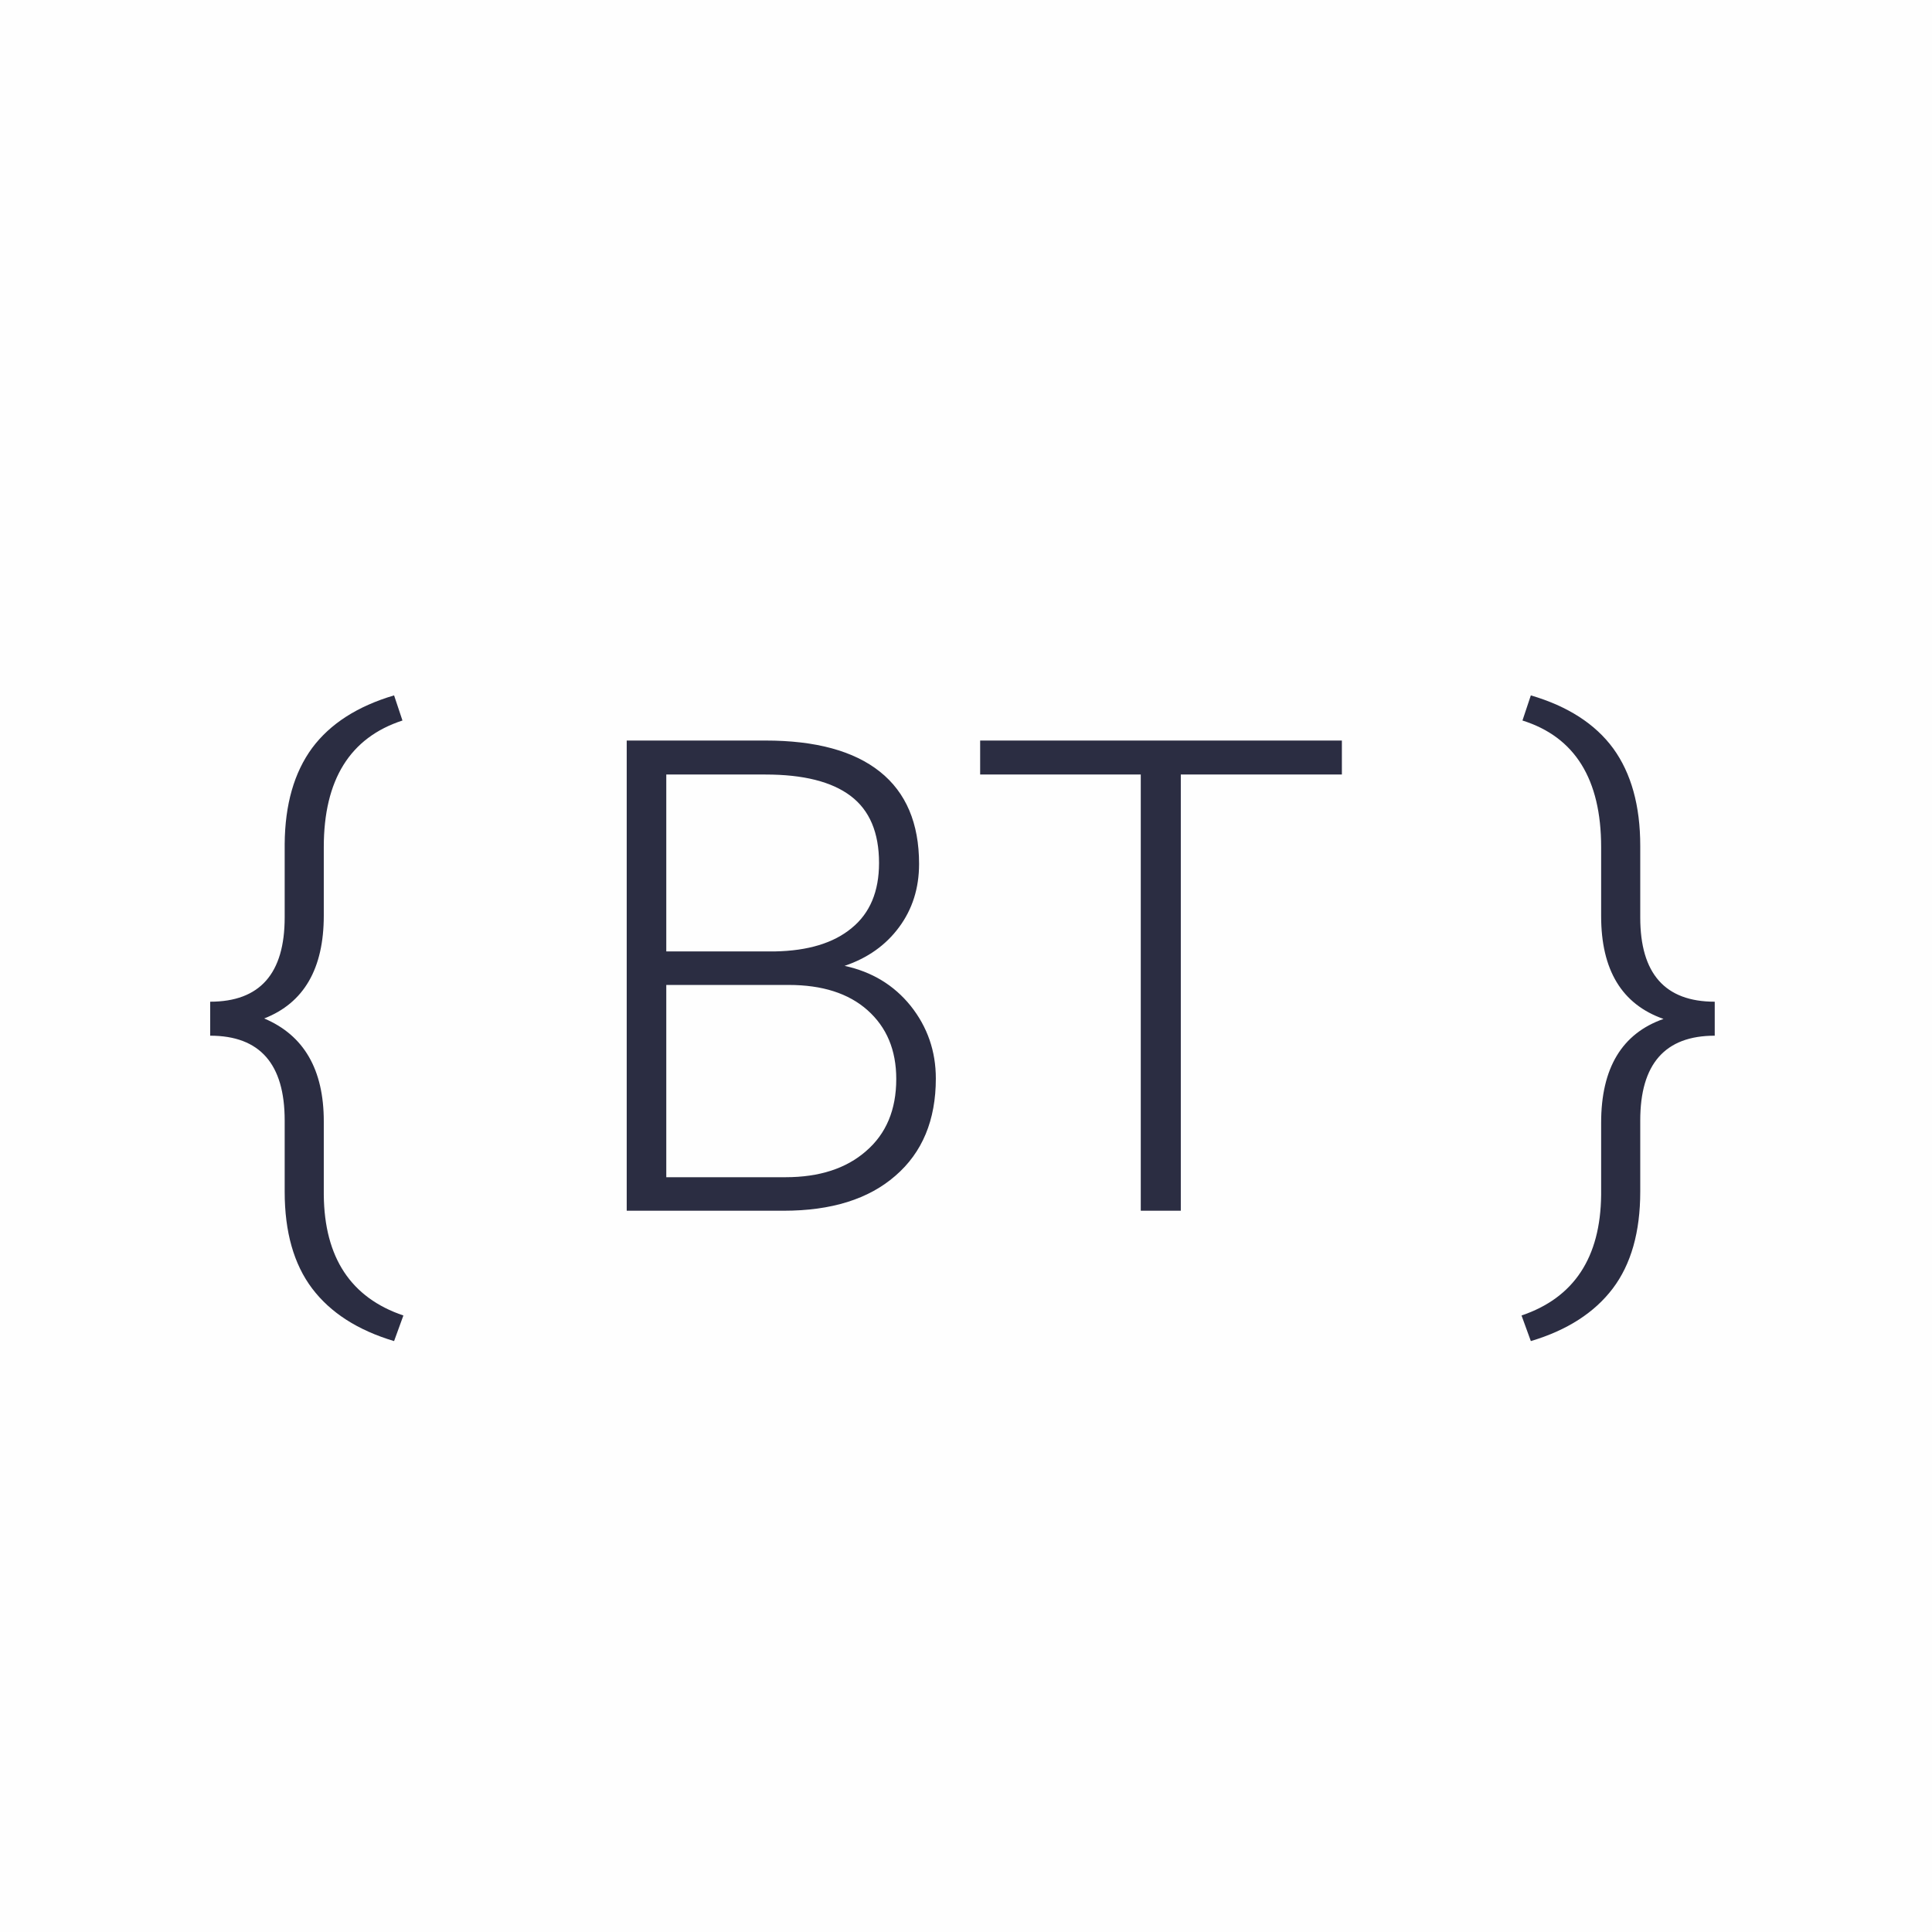
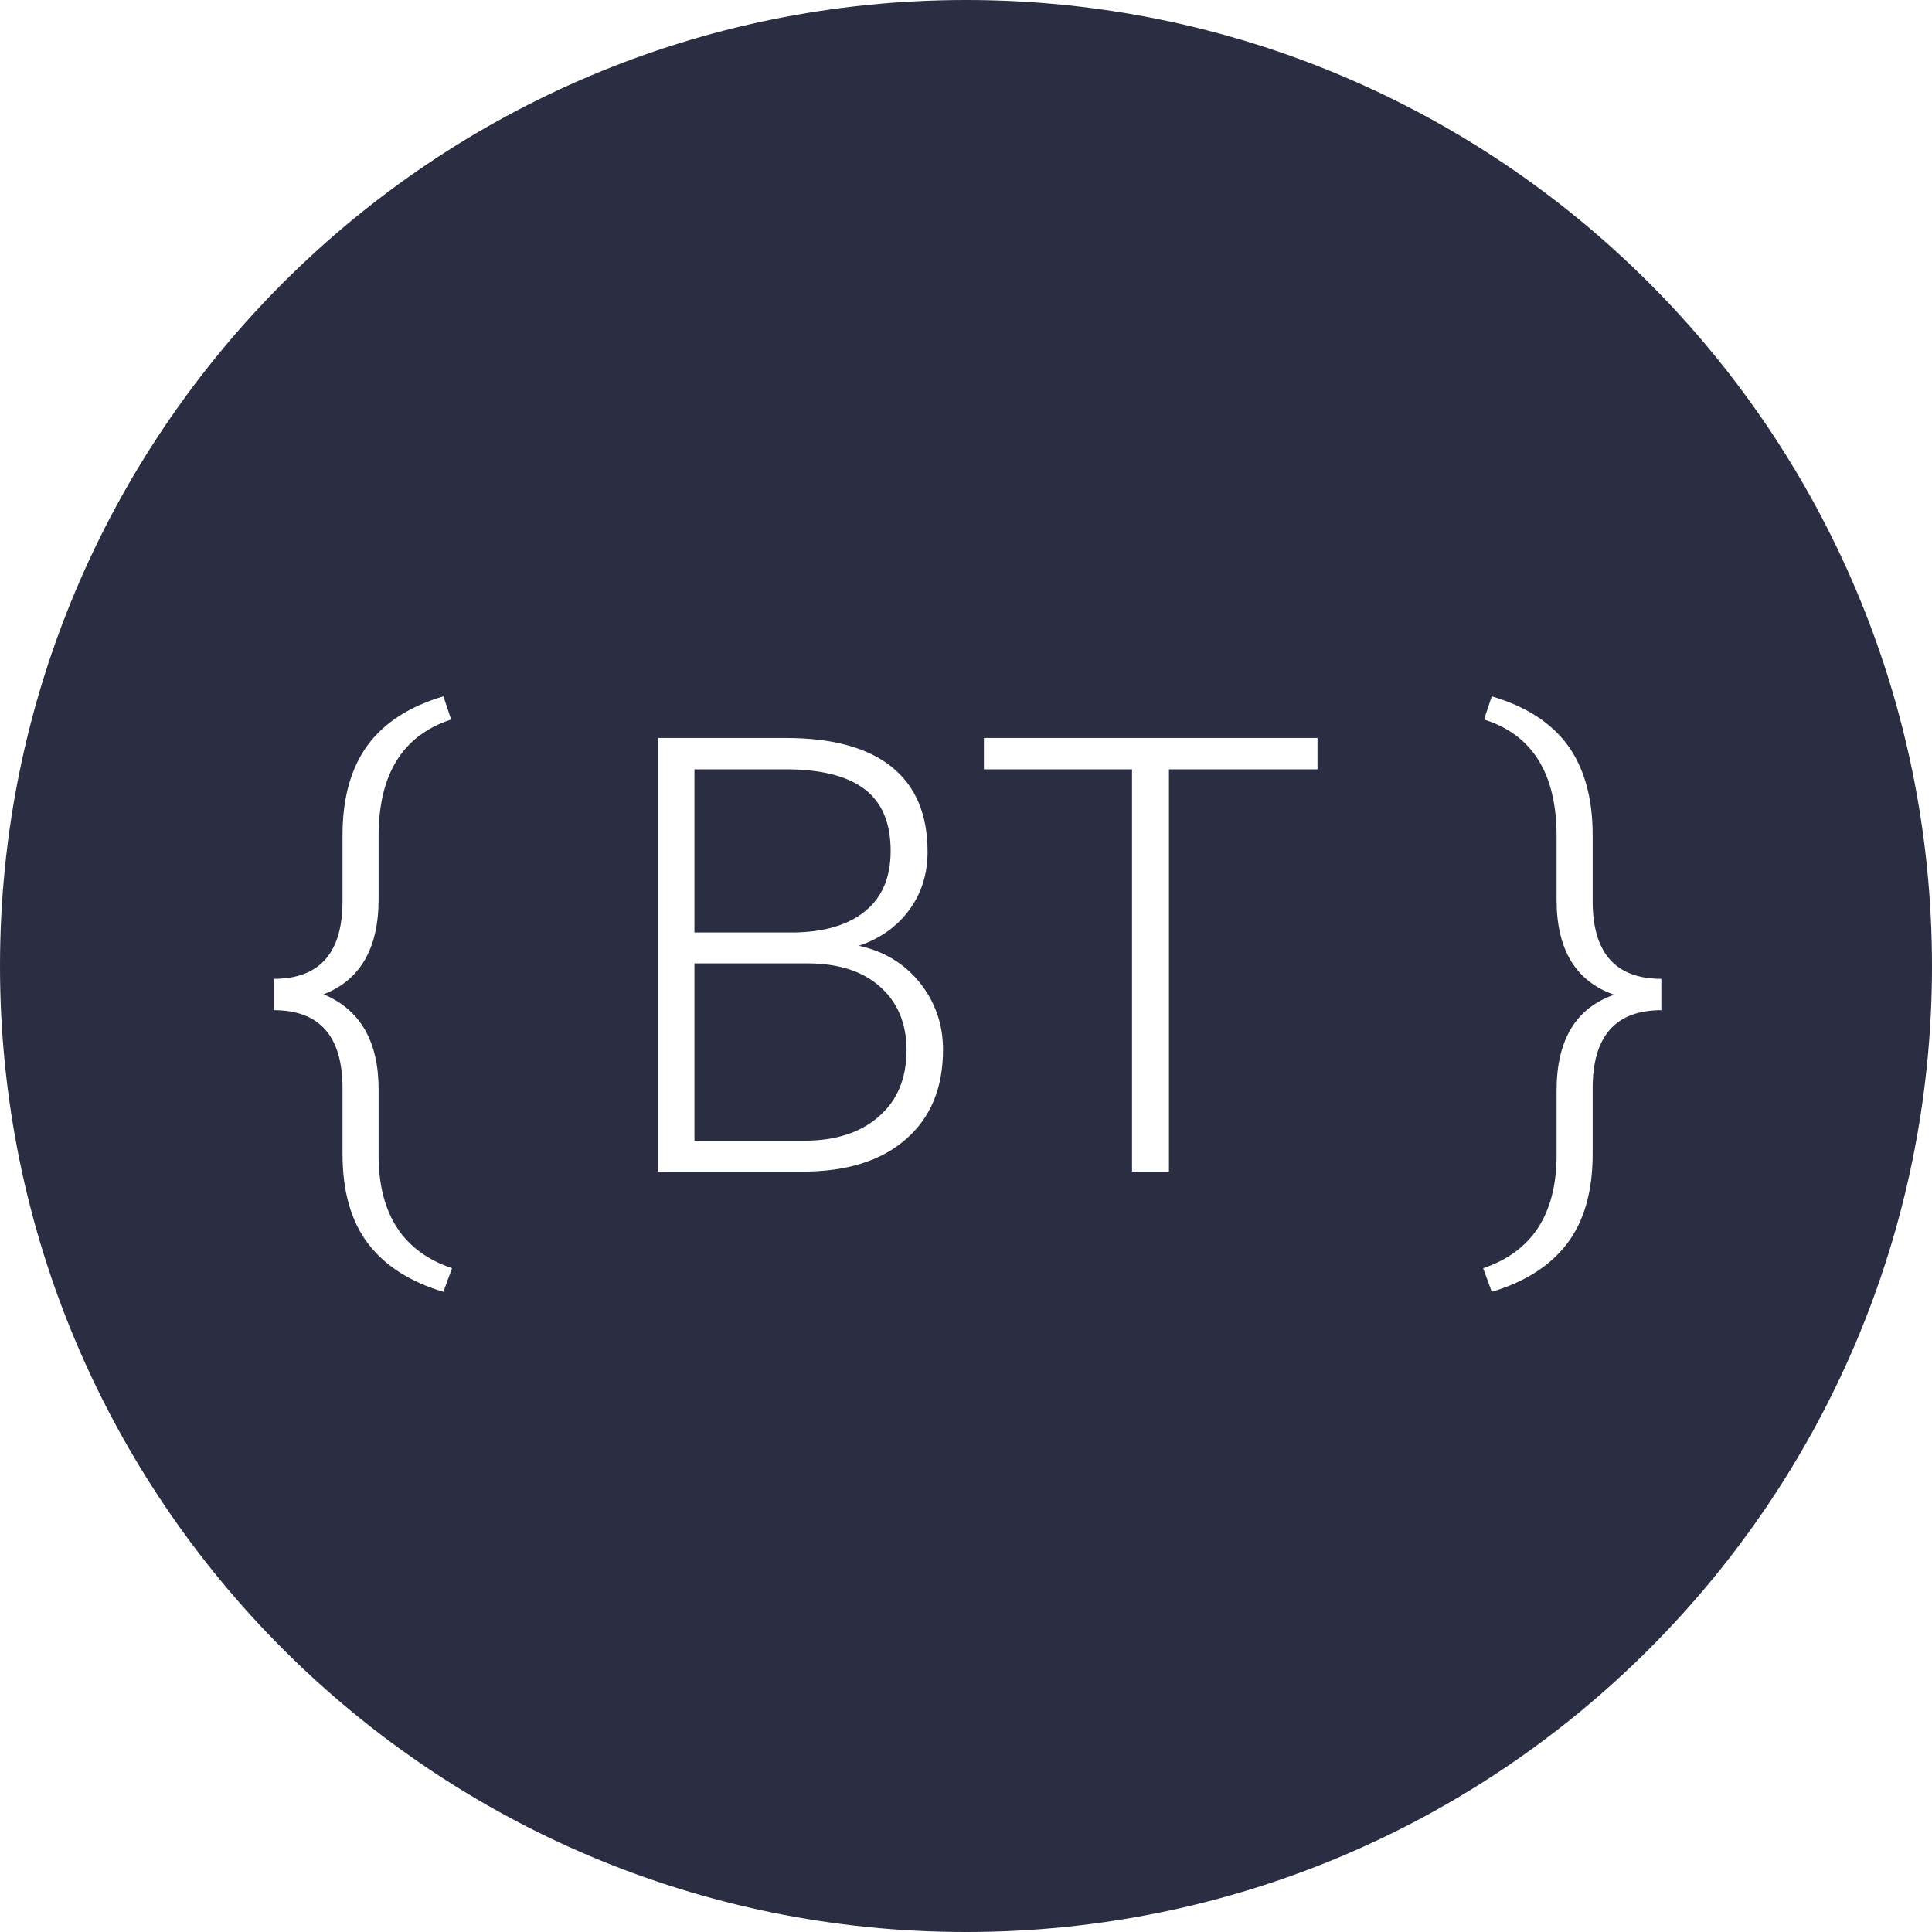
- <svg xmlns="http://www.w3.org/2000/svg" viewBox="50 49.966 41.5 41.5">
+ <svg xmlns="http://www.w3.org/2000/svg" viewBox="44.1 35.9 45 45">
  <g>
-     <rect x="50" y="49.966" width="41.5" height="41.5" style="fill: rgb(254, 254, 254);" />
-     <path d="M 58.665 78.223 L 58.465 78.773 C 57.685 78.54 57.098 78.163 56.705 77.643 C 56.312 77.123 56.115 76.43 56.115 75.563 L 56.115 74.033 C 56.115 72.82 55.582 72.213 54.515 72.213 L 54.515 71.483 C 55.582 71.483 56.115 70.88 56.115 69.673 L 56.115 68.093 C 56.122 67.246 56.318 66.56 56.705 66.033 C 57.092 65.513 57.678 65.136 58.465 64.903 L 58.645 65.443 C 57.518 65.81 56.955 66.716 56.955 68.163 L 56.955 69.633 C 56.955 70.773 56.528 71.51 55.675 71.843 C 56.528 72.203 56.955 72.94 56.955 74.053 L 56.955 75.633 C 56.968 76.98 57.538 77.843 58.665 78.223 ZM 66.832 75.973 L 63.462 75.973 L 63.462 65.873 L 66.442 65.873 C 67.522 65.873 68.342 66.096 68.902 66.543 C 69.462 66.99 69.742 67.65 69.742 68.523 C 69.742 69.043 69.599 69.496 69.312 69.883 C 69.026 70.27 68.636 70.546 68.142 70.713 C 68.729 70.84 69.202 71.126 69.562 71.573 C 69.922 72.026 70.102 72.546 70.102 73.133 C 70.102 74.026 69.812 74.723 69.232 75.223 C 68.659 75.723 67.859 75.973 66.832 75.973 Z M 66.942 71.123 L 64.312 71.123 L 64.312 75.253 L 66.872 75.253 C 67.599 75.253 68.176 75.066 68.602 74.693 C 69.036 74.32 69.252 73.803 69.252 73.143 C 69.252 72.523 69.046 72.03 68.632 71.663 C 68.226 71.303 67.662 71.123 66.942 71.123 Z M 64.312 66.603 L 64.312 70.403 L 66.642 70.403 C 67.356 70.39 67.906 70.223 68.292 69.903 C 68.686 69.583 68.882 69.116 68.882 68.503 C 68.882 67.85 68.679 67.37 68.272 67.063 C 67.866 66.756 67.256 66.603 66.442 66.603 L 64.312 66.603 ZM 78.824 65.873 L 78.824 66.603 L 75.364 66.603 L 75.364 75.973 L 74.504 75.973 L 74.504 66.603 L 71.054 66.603 L 71.054 65.873 L 78.824 65.873 ZM 82.883 78.773 L 82.683 78.223 C 83.809 77.843 84.379 76.98 84.393 75.633 L 84.393 74.083 C 84.393 72.91 84.839 72.166 85.733 71.853 C 84.839 71.54 84.393 70.803 84.393 69.643 L 84.393 68.163 C 84.393 66.703 83.829 65.796 82.703 65.443 L 82.883 64.903 C 83.676 65.136 84.266 65.516 84.653 66.043 C 85.039 66.576 85.233 67.273 85.233 68.133 L 85.233 69.673 C 85.233 70.88 85.766 71.483 86.833 71.483 L 86.833 72.213 C 85.766 72.213 85.233 72.82 85.233 74.033 L 85.233 75.563 C 85.233 76.43 85.036 77.123 84.643 77.643 C 84.249 78.163 83.663 78.54 82.883 78.773 Z" transform="matrix(1, 0, 0, 1, 0, 0)" style="fill: rgb(43, 45, 66); white-space: pre;" />
+     <circle style="fill: rgb(43, 45, 66);" cx="66.6" cy="58.4" r="22.5" />
+     <path d="M 54.628 65.439 L 54.428 65.989 C 53.648 65.756 53.061 65.379 52.668 64.859 C 52.275 64.339 52.078 63.646 52.078 62.779 L 52.078 61.249 C 52.078 60.036 51.545 59.429 50.478 59.429 L 50.478 58.699 C 51.545 58.699 52.078 58.096 52.078 56.889 L 52.078 55.309 C 52.085 54.462 52.281 53.776 52.668 53.249 C 53.055 52.729 53.641 52.352 54.428 52.119 L 54.608 52.659 C 53.481 53.026 52.918 53.932 52.918 55.379 L 52.918 56.849 C 52.918 57.989 52.491 58.726 51.638 59.059 C 52.491 59.419 52.918 60.156 52.918 61.269 L 52.918 62.849 C 52.931 64.196 53.501 65.059 54.628 65.439 ZM 62.795 63.189 L 59.425 63.189 L 59.425 53.089 L 62.405 53.089 C 63.485 53.089 64.305 53.312 64.865 53.759 C 65.425 54.206 65.705 54.866 65.705 55.739 C 65.705 56.259 65.562 56.712 65.275 57.099 C 64.989 57.486 64.599 57.762 64.105 57.929 C 64.692 58.056 65.165 58.342 65.525 58.789 C 65.885 59.242 66.065 59.762 66.065 60.349 C 66.065 61.242 65.775 61.939 65.195 62.439 C 64.622 62.939 63.822 63.189 62.795 63.189 Z M 62.905 58.339 L 60.275 58.339 L 60.275 62.469 L 62.835 62.469 C 63.562 62.469 64.139 62.282 64.565 61.909 C 64.999 61.536 65.215 61.019 65.215 60.359 C 65.215 59.739 65.009 59.246 64.595 58.879 C 64.189 58.519 63.625 58.339 62.905 58.339 Z M 60.275 53.819 L 60.275 57.619 L 62.605 57.619 C 63.319 57.606 63.869 57.439 64.255 57.119 C 64.649 56.799 64.845 56.332 64.845 55.719 C 64.845 55.066 64.642 54.586 64.235 54.279 C 63.829 53.972 63.219 53.819 62.405 53.819 L 60.275 53.819 ZM 74.787 53.089 L 74.787 53.819 L 71.327 53.819 L 71.327 63.189 L 70.467 63.189 L 70.467 53.819 L 67.017 53.819 L 67.017 53.089 L 74.787 53.089 ZM 78.846 65.989 L 78.646 65.439 C 79.772 65.059 80.342 64.196 80.356 62.849 L 80.356 61.299 C 80.356 60.126 80.802 59.382 81.696 59.069 C 80.802 58.756 80.356 58.019 80.356 56.859 L 80.356 55.379 C 80.356 53.919 79.792 53.012 78.666 52.659 L 78.846 52.119 C 79.639 52.352 80.229 52.732 80.616 53.259 C 81.002 53.792 81.196 54.489 81.196 55.349 L 81.196 56.889 C 81.196 58.096 81.729 58.699 82.796 58.699 L 82.796 59.429 C 81.729 59.429 81.196 60.036 81.196 61.249 L 81.196 62.779 C 81.196 63.646 80.999 64.339 80.606 64.859 C 80.212 65.379 79.626 65.756 78.846 65.989 Z" transform="matrix(1, 0, 0, 1, 0, 0)" style="fill: rgb(255, 255, 255); white-space: pre;" />
  </g>
</svg>
